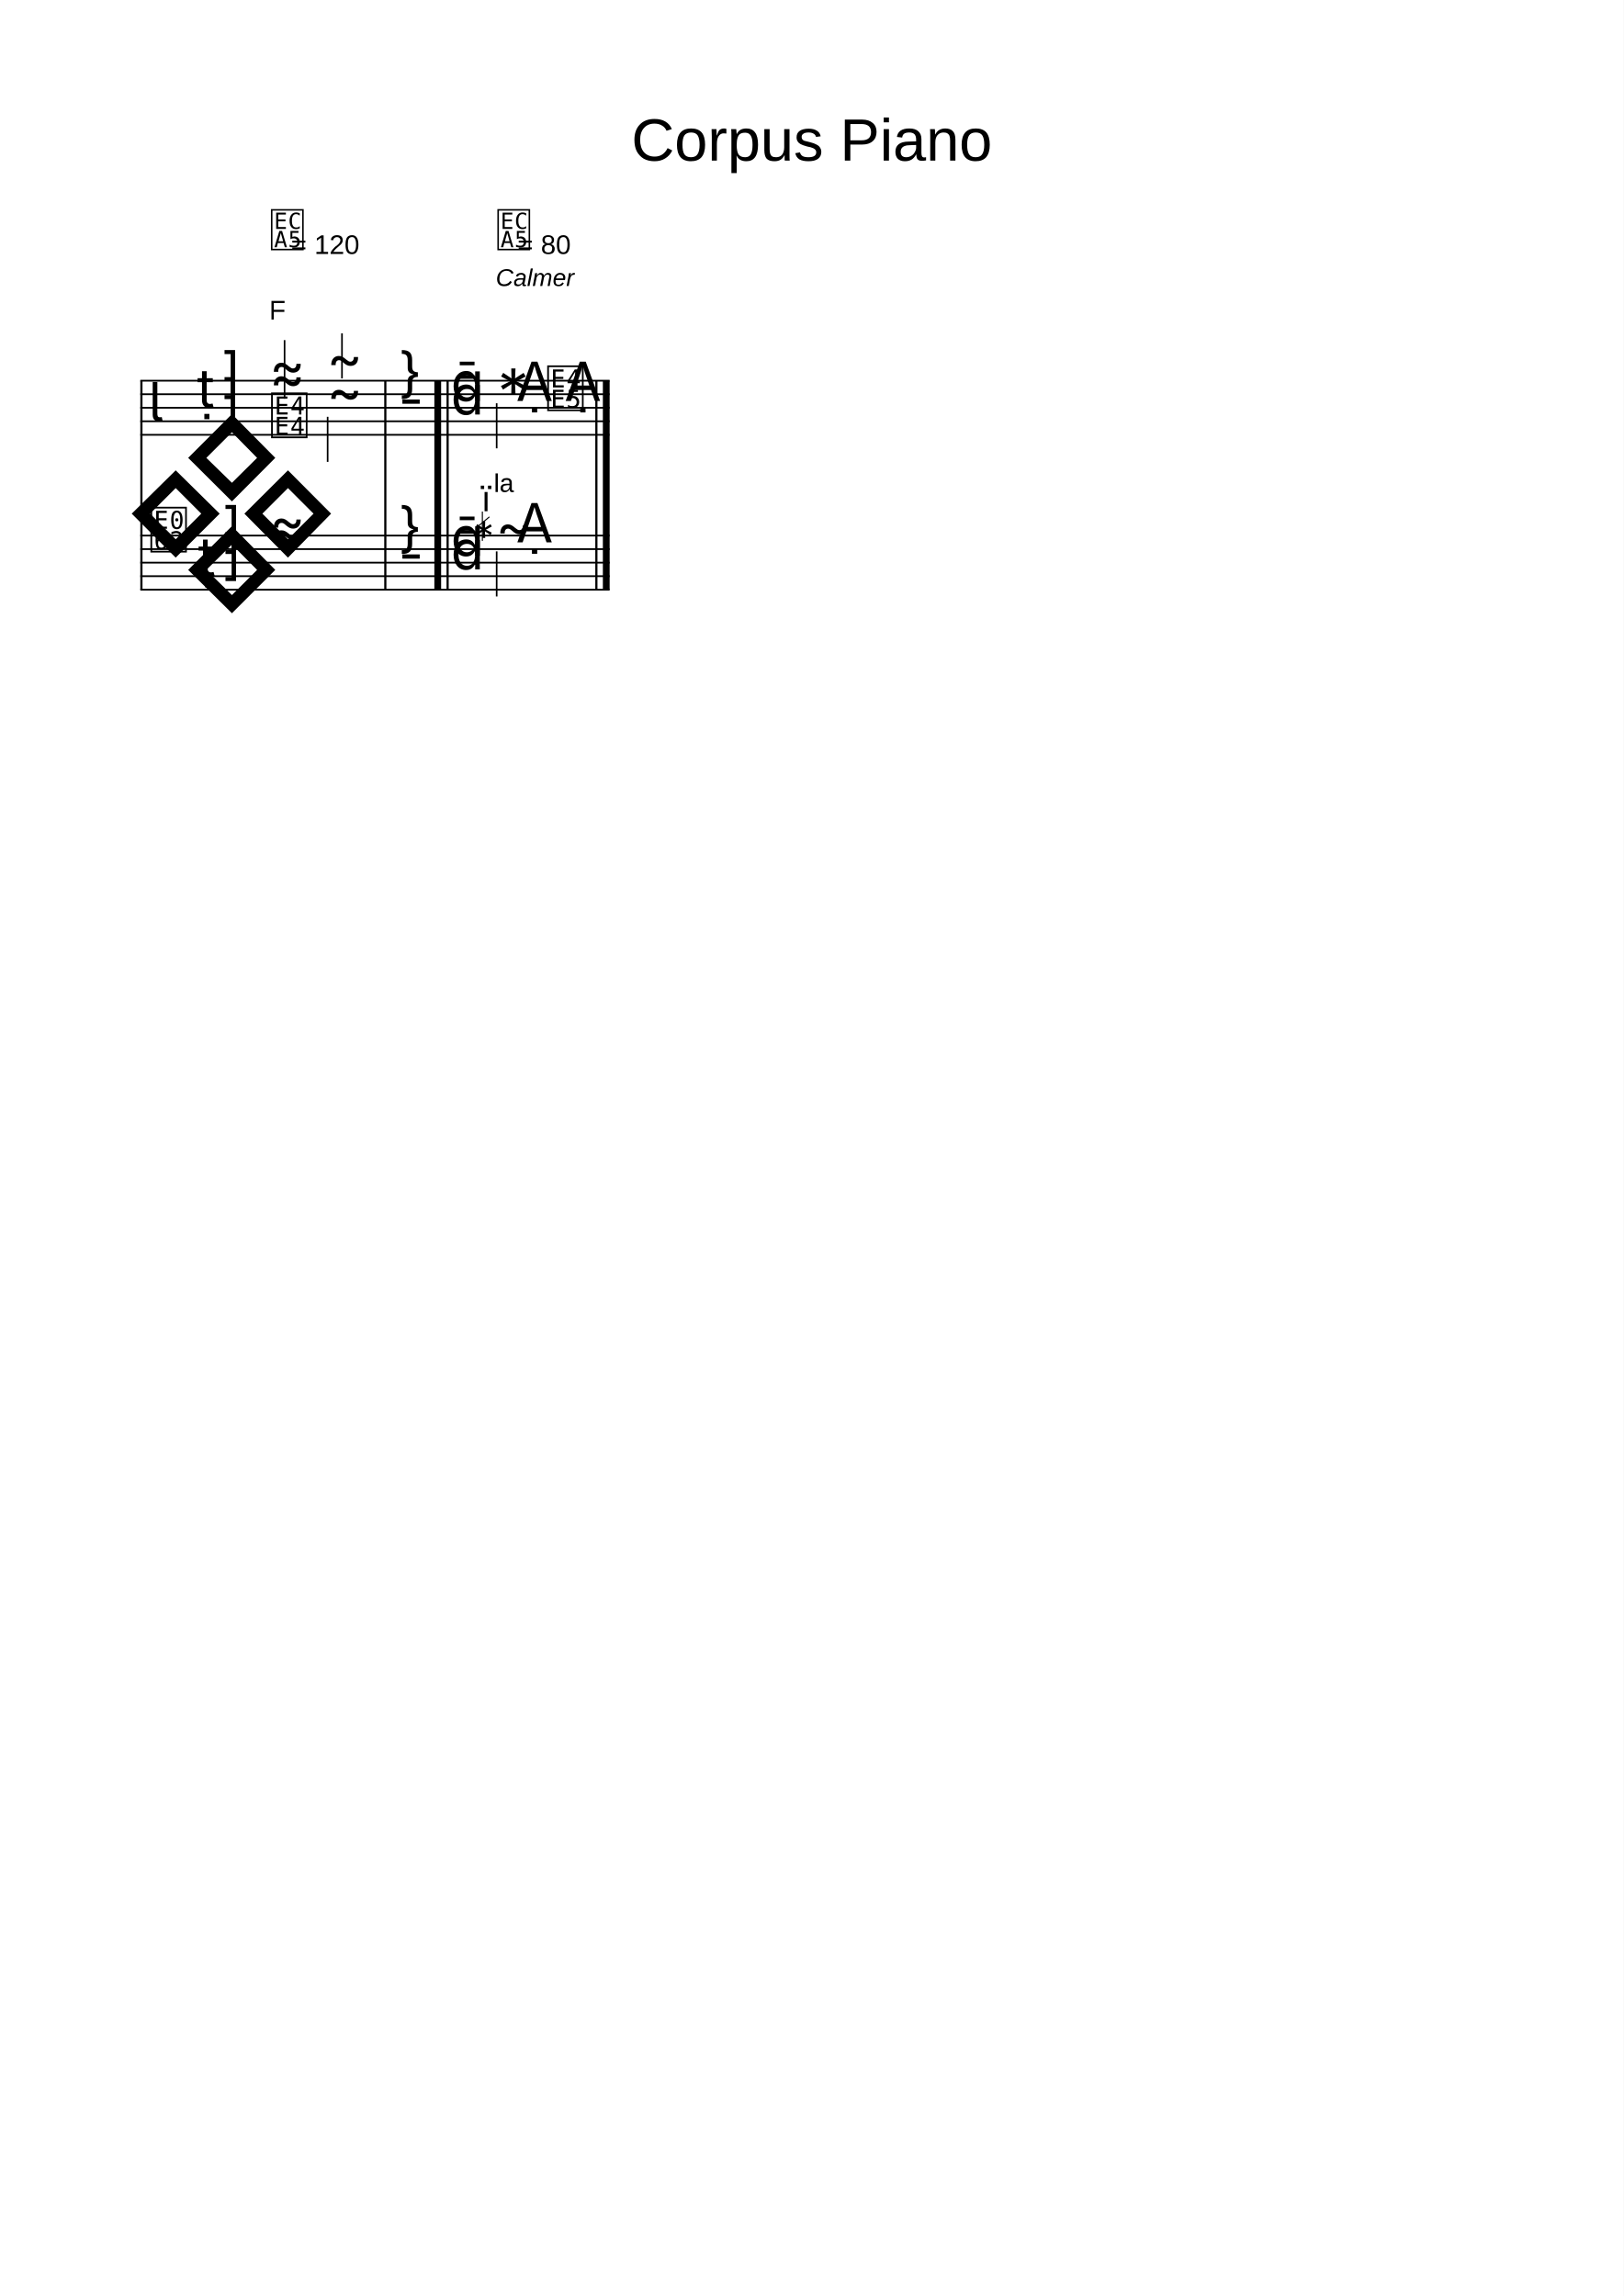
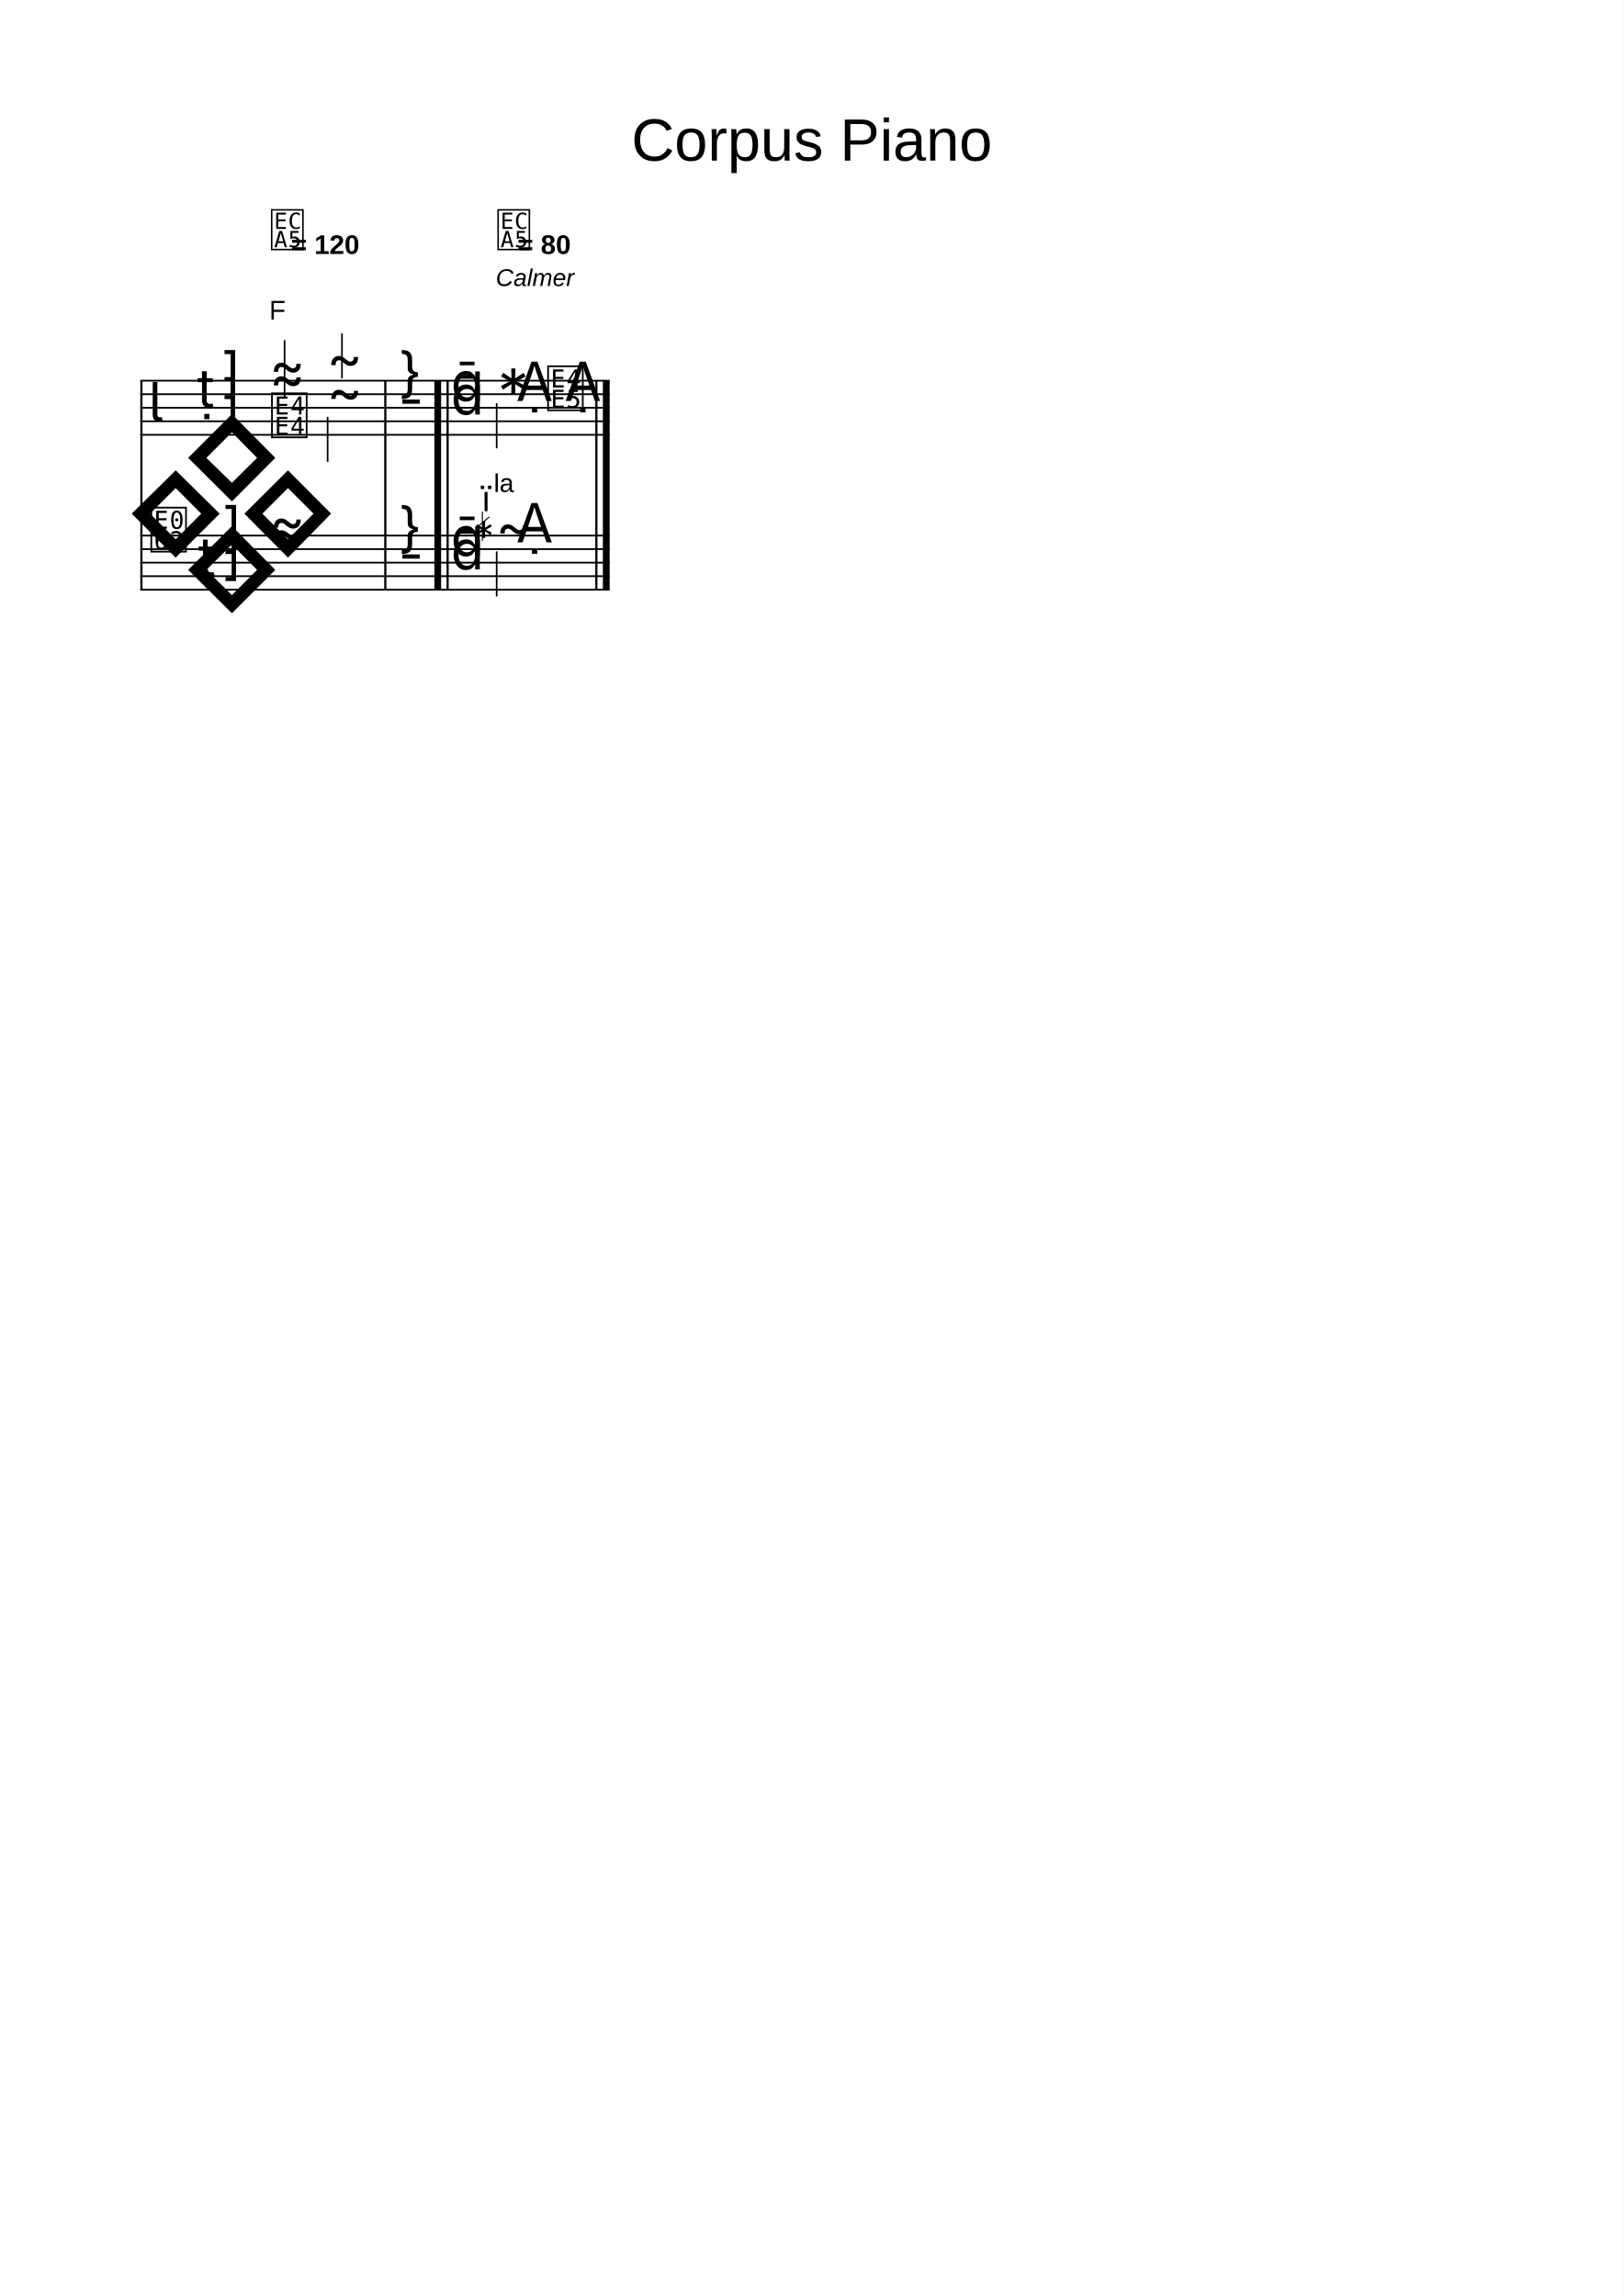
<svg xmlns="http://www.w3.org/2000/svg" width="1200" height="1697.143" viewBox="0 0 120 169.714">
  <style>@font-face{font-family:"Bravura";src:url("Bravura.otf")}text{font-family:"Bravura";font-size:4px}text.t{font-family:Arial,Helvetica,sans-serif}</style>
  <rect x="0" y="0" width="120" height="169.714" fill="white" />
  <g fill="black" stroke="black">
    <line class="staffLine" x1="10.371" y1="28.14" x2="45.055" y2="28.14" stroke-width="0.13" />
    <line class="staffLine" x1="10.371" y1="29.14" x2="45.055" y2="29.14" stroke-width="0.13" />
    <line class="staffLine" x1="10.371" y1="30.14" x2="45.055" y2="30.14" stroke-width="0.13" />
    <line class="staffLine" x1="10.371" y1="31.14" x2="45.055" y2="31.14" stroke-width="0.13" />
    <line class="staffLine" x1="10.371" y1="32.14" x2="45.055" y2="32.14" stroke-width="0.13" />
    <line class="stem" x1="21.031" y1="29.472" x2="21.031" y2="25.14" stroke-width="0.12" />
    <line class="stem" x1="25.274" y1="27.972" x2="25.274" y2="24.64" stroke-width="0.12" />
    <line class="stem" x1="24.214" y1="30.808" x2="24.214" y2="34.14" stroke-width="0.12" />
    <line class="barline" x1="28.477" y1="28.14" x2="28.477" y2="32.14" stroke-width="0.16" />
    <line class="barline" x1="32.351" y1="28.14" x2="32.351" y2="32.14" stroke-width="0.5" />
    <line class="barline" x1="33.081" y1="28.14" x2="33.081" y2="32.14" stroke-width="0.16" />
    <line class="stem" x1="36.706" y1="29.808" x2="36.706" y2="33.14" stroke-width="0.12" />
    <line class="barline" x1="44.075" y1="28.14" x2="44.075" y2="32.14" stroke-width="0.16" />
    <line class="barline" x1="44.805" y1="28.14" x2="44.805" y2="32.14" stroke-width="0.5" />
    <line class="staffLine" x1="10.371" y1="39.589" x2="45.055" y2="39.589" stroke-width="0.13" />
    <line class="staffLine" x1="10.371" y1="40.589" x2="45.055" y2="40.589" stroke-width="0.13" />
    <line class="staffLine" x1="10.371" y1="41.589" x2="45.055" y2="41.589" stroke-width="0.13" />
    <line class="staffLine" x1="10.371" y1="42.589" x2="45.055" y2="42.589" stroke-width="0.13" />
    <line class="staffLine" x1="10.371" y1="43.589" x2="45.055" y2="43.589" stroke-width="0.13" />
    <line class="barline" x1="28.477" y1="39.589" x2="28.477" y2="43.589" stroke-width="0.16" />
    <line class="barline" x1="32.351" y1="39.589" x2="32.351" y2="43.589" stroke-width="0.5" />
    <line class="barline" x1="33.081" y1="39.589" x2="33.081" y2="43.589" stroke-width="0.16" />
    <line class="stem" x1="36.706" y1="40.757" x2="36.706" y2="44.089" stroke-width="0.12" />
    <line class="stem" x1="35.649" y1="39.979" x2="35.649" y2="37.814" stroke-width="0.078" />
    <line class="flag" x1="35.389" y1="38.854" x2="36.169" y2="38.204" stroke-width="0.078" />
    <line class="barline" x1="44.075" y1="39.589" x2="44.075" y2="43.589" stroke-width="0.16" />
    <line class="barline" x1="44.805" y1="39.589" x2="44.805" y2="43.589" stroke-width="0.5" />
    <line class="barline" x1="10.451" y1="28.14" x2="10.451" y2="43.589" stroke-width="0.16" />
    <line class="barline" x1="28.477" y1="32.14" x2="28.477" y2="39.589" stroke-width="0.16" />
    <line class="barline" x1="32.351" y1="32.14" x2="32.351" y2="39.589" stroke-width="0.5" />
    <line class="barline" x1="33.081" y1="32.14" x2="33.081" y2="39.589" stroke-width="0.16" />
    <line class="barline" x1="44.075" y1="32.14" x2="44.075" y2="39.589" stroke-width="0.16" />
    <line class="barline" x1="44.805" y1="32.14" x2="44.805" y2="39.589" stroke-width="0.5" />
    <text class="clef" x="10.971" y="31.14" stroke="none"></text>
    <text class="keySignature" x="14.555" y="30.14" stroke="none"></text>
    <text class="timeSignature" x="16.359" y="29.14" stroke="none"></text>
    <text class="timeSignature" x="16.359" y="31.14" stroke="none"></text>
    <text class="notehead" x="19.911" y="28.64" stroke="none"></text>
    <text class="notehead" x="19.911" y="29.64" stroke="none"></text>
    <text class="notehead" x="24.154" y="28.14" stroke="none"></text>
    <text class="rest" x="19.911" y="32.14" stroke="none"></text>
    <text class="notehead" x="24.154" y="30.64" stroke="none"></text>
    <text class="timeSignature" x="29.461" y="29.14" stroke="none"></text>
    <text class="timeSignature" x="29.457" y="31.14" stroke="none"></text>
    <text class="repeat" x="33.321" y="29.64" stroke="none"></text>
    <text class="repeat" x="33.321" y="30.64" stroke="none"></text>
    <text class="notehead" x="36.646" y="29.64" stroke="none"></text>
    <text class="dot" x="38.126" y="29.64" stroke="none"></text>
    <text class="rest" x="40.316" y="30.14" stroke="none"></text>
    <text class="dot" x="41.696" y="29.64" stroke="none"></text>
    <text class="clef" x="10.991" y="40.589" stroke="none"></text>
    <text class="keySignature" x="14.627" y="42.589" stroke="none"></text>
    <text class="timeSignature" x="16.431" y="40.589" stroke="none"></text>
    <text class="timeSignature" x="16.431" y="42.589" stroke="none"></text>
    <text class="notehead" x="19.911" y="40.589" stroke="none"></text>
    <text class="timeSignature" x="29.461" y="40.589" stroke="none"></text>
    <text class="timeSignature" x="29.457" y="42.589" stroke="none"></text>
    <text class="repeat" x="33.321" y="41.089" stroke="none"></text>
    <text class="repeat" x="33.321" y="42.089" stroke="none"></text>
    <text class="notehead" x="36.646" y="40.589" stroke="none"></text>
    <text class="dot" x="38.126" y="40.089" stroke="none"></text>
    <text class="notehead" x="34.921" y="40.089" style="font-size:2.6px" stroke="none"></text>
    <text class="flag" x="35.61" y="37.788" style="font-size:2.6px" stroke="none"></text>
    <text class="tempo" x="19.911" y="18.272" style="font-size:3.6px" stroke="none"></text>
    <text class="tempo" x="36.646" y="18.272" style="font-size:3.6px" stroke="none"></text>
    <text class="brace" x="9.001" y="43.579" style="font-size:15.429px" stroke="none"></text>
    <text class="t credit" x="60" y="11.871" style="font-size:4.4px" text-anchor="middle" stroke="none">Corpus Piano</text>
    <text class="t chord" x="20.501" y="23.62" style="font-size:2px" text-anchor="middle" stroke="none">F</text>
    <text class="t beatText" x="36.646" y="21.142" style="font-size:1.8px;font-style:italic" text-anchor="start" stroke="none">Calmer</text>
    <text class="t lyric" x="37.236" y="36.365" style="font-size:1.9px" text-anchor="middle" stroke="none">la</text>
-     <text class="t tempo" x="21.507" y="18.772" style="font-size:2px" text-anchor="start" stroke="none">= 120</text>
-     <text class="t tempo" x="38.241" y="18.772" style="font-size:2px" text-anchor="start" stroke="none">= 80</text>
+     <text class="t tempo" x="21.507" y="18.772" style="font-size:2px;font-weight:bold" text-anchor="start" stroke="none">= 120</text>
+     <text class="t tempo" x="38.241" y="18.772" style="font-size:2px;font-weight:bold" text-anchor="start" stroke="none">= 80</text>
  </g>
</svg>
